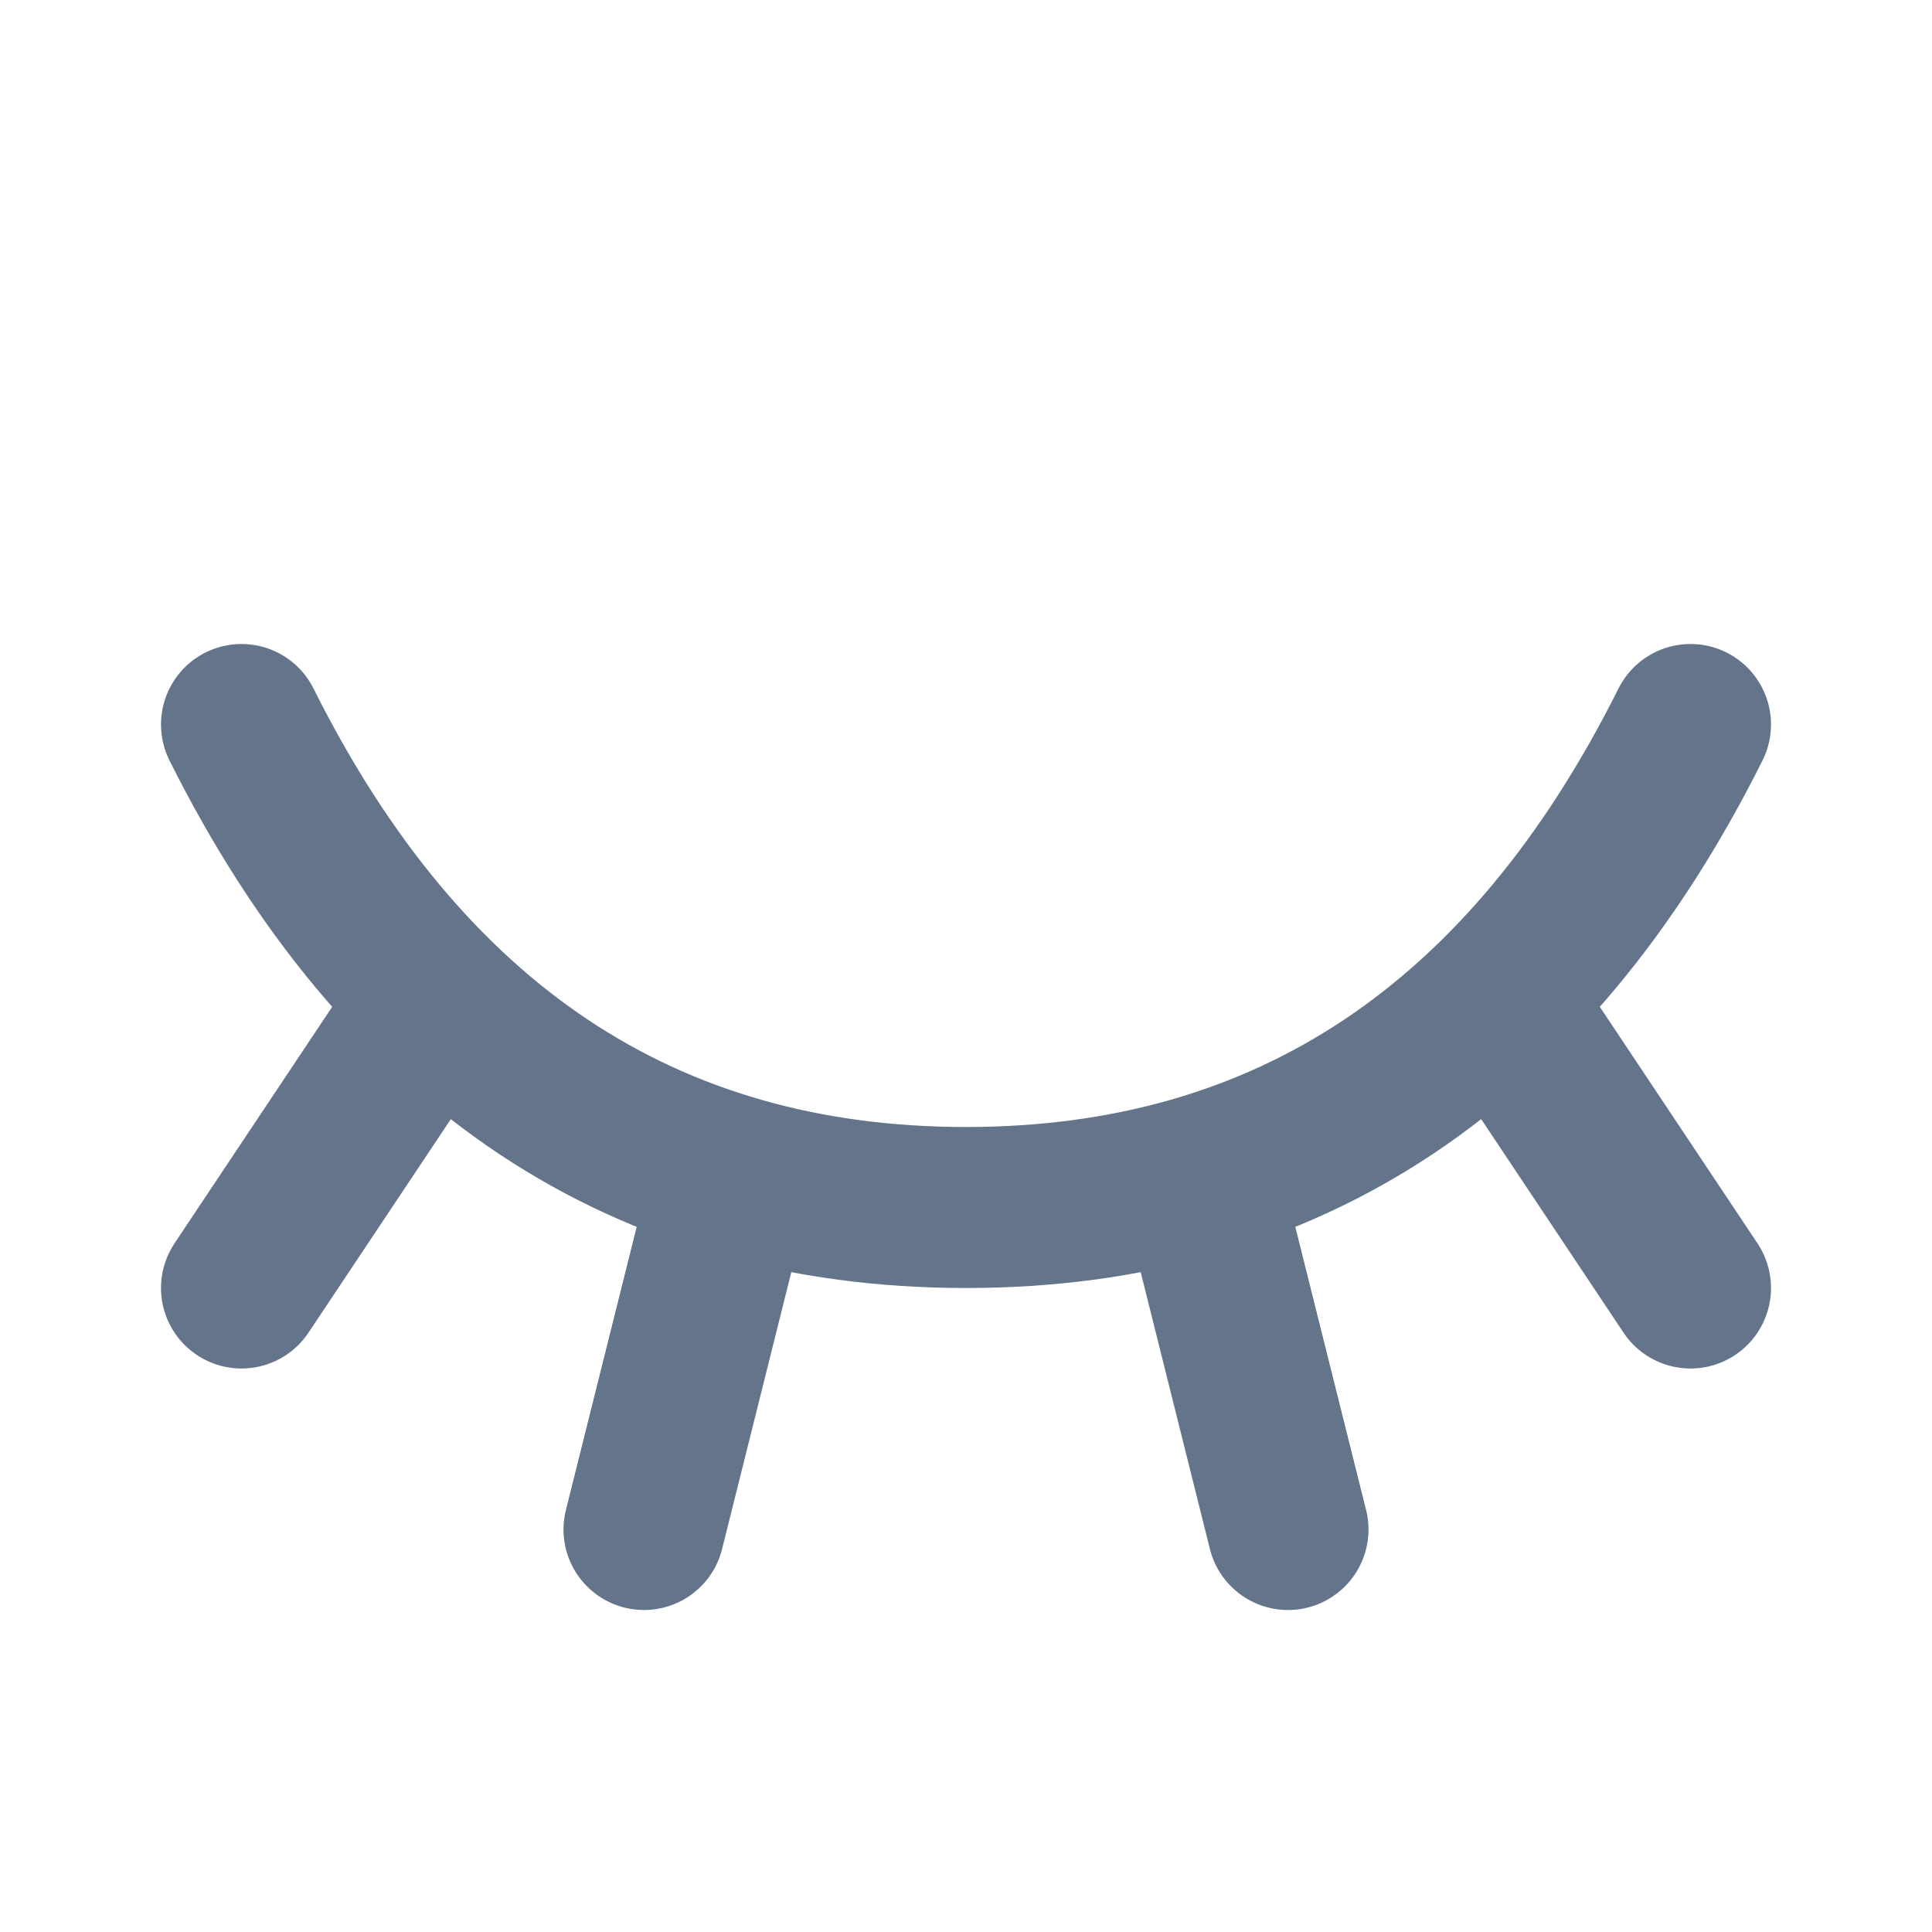
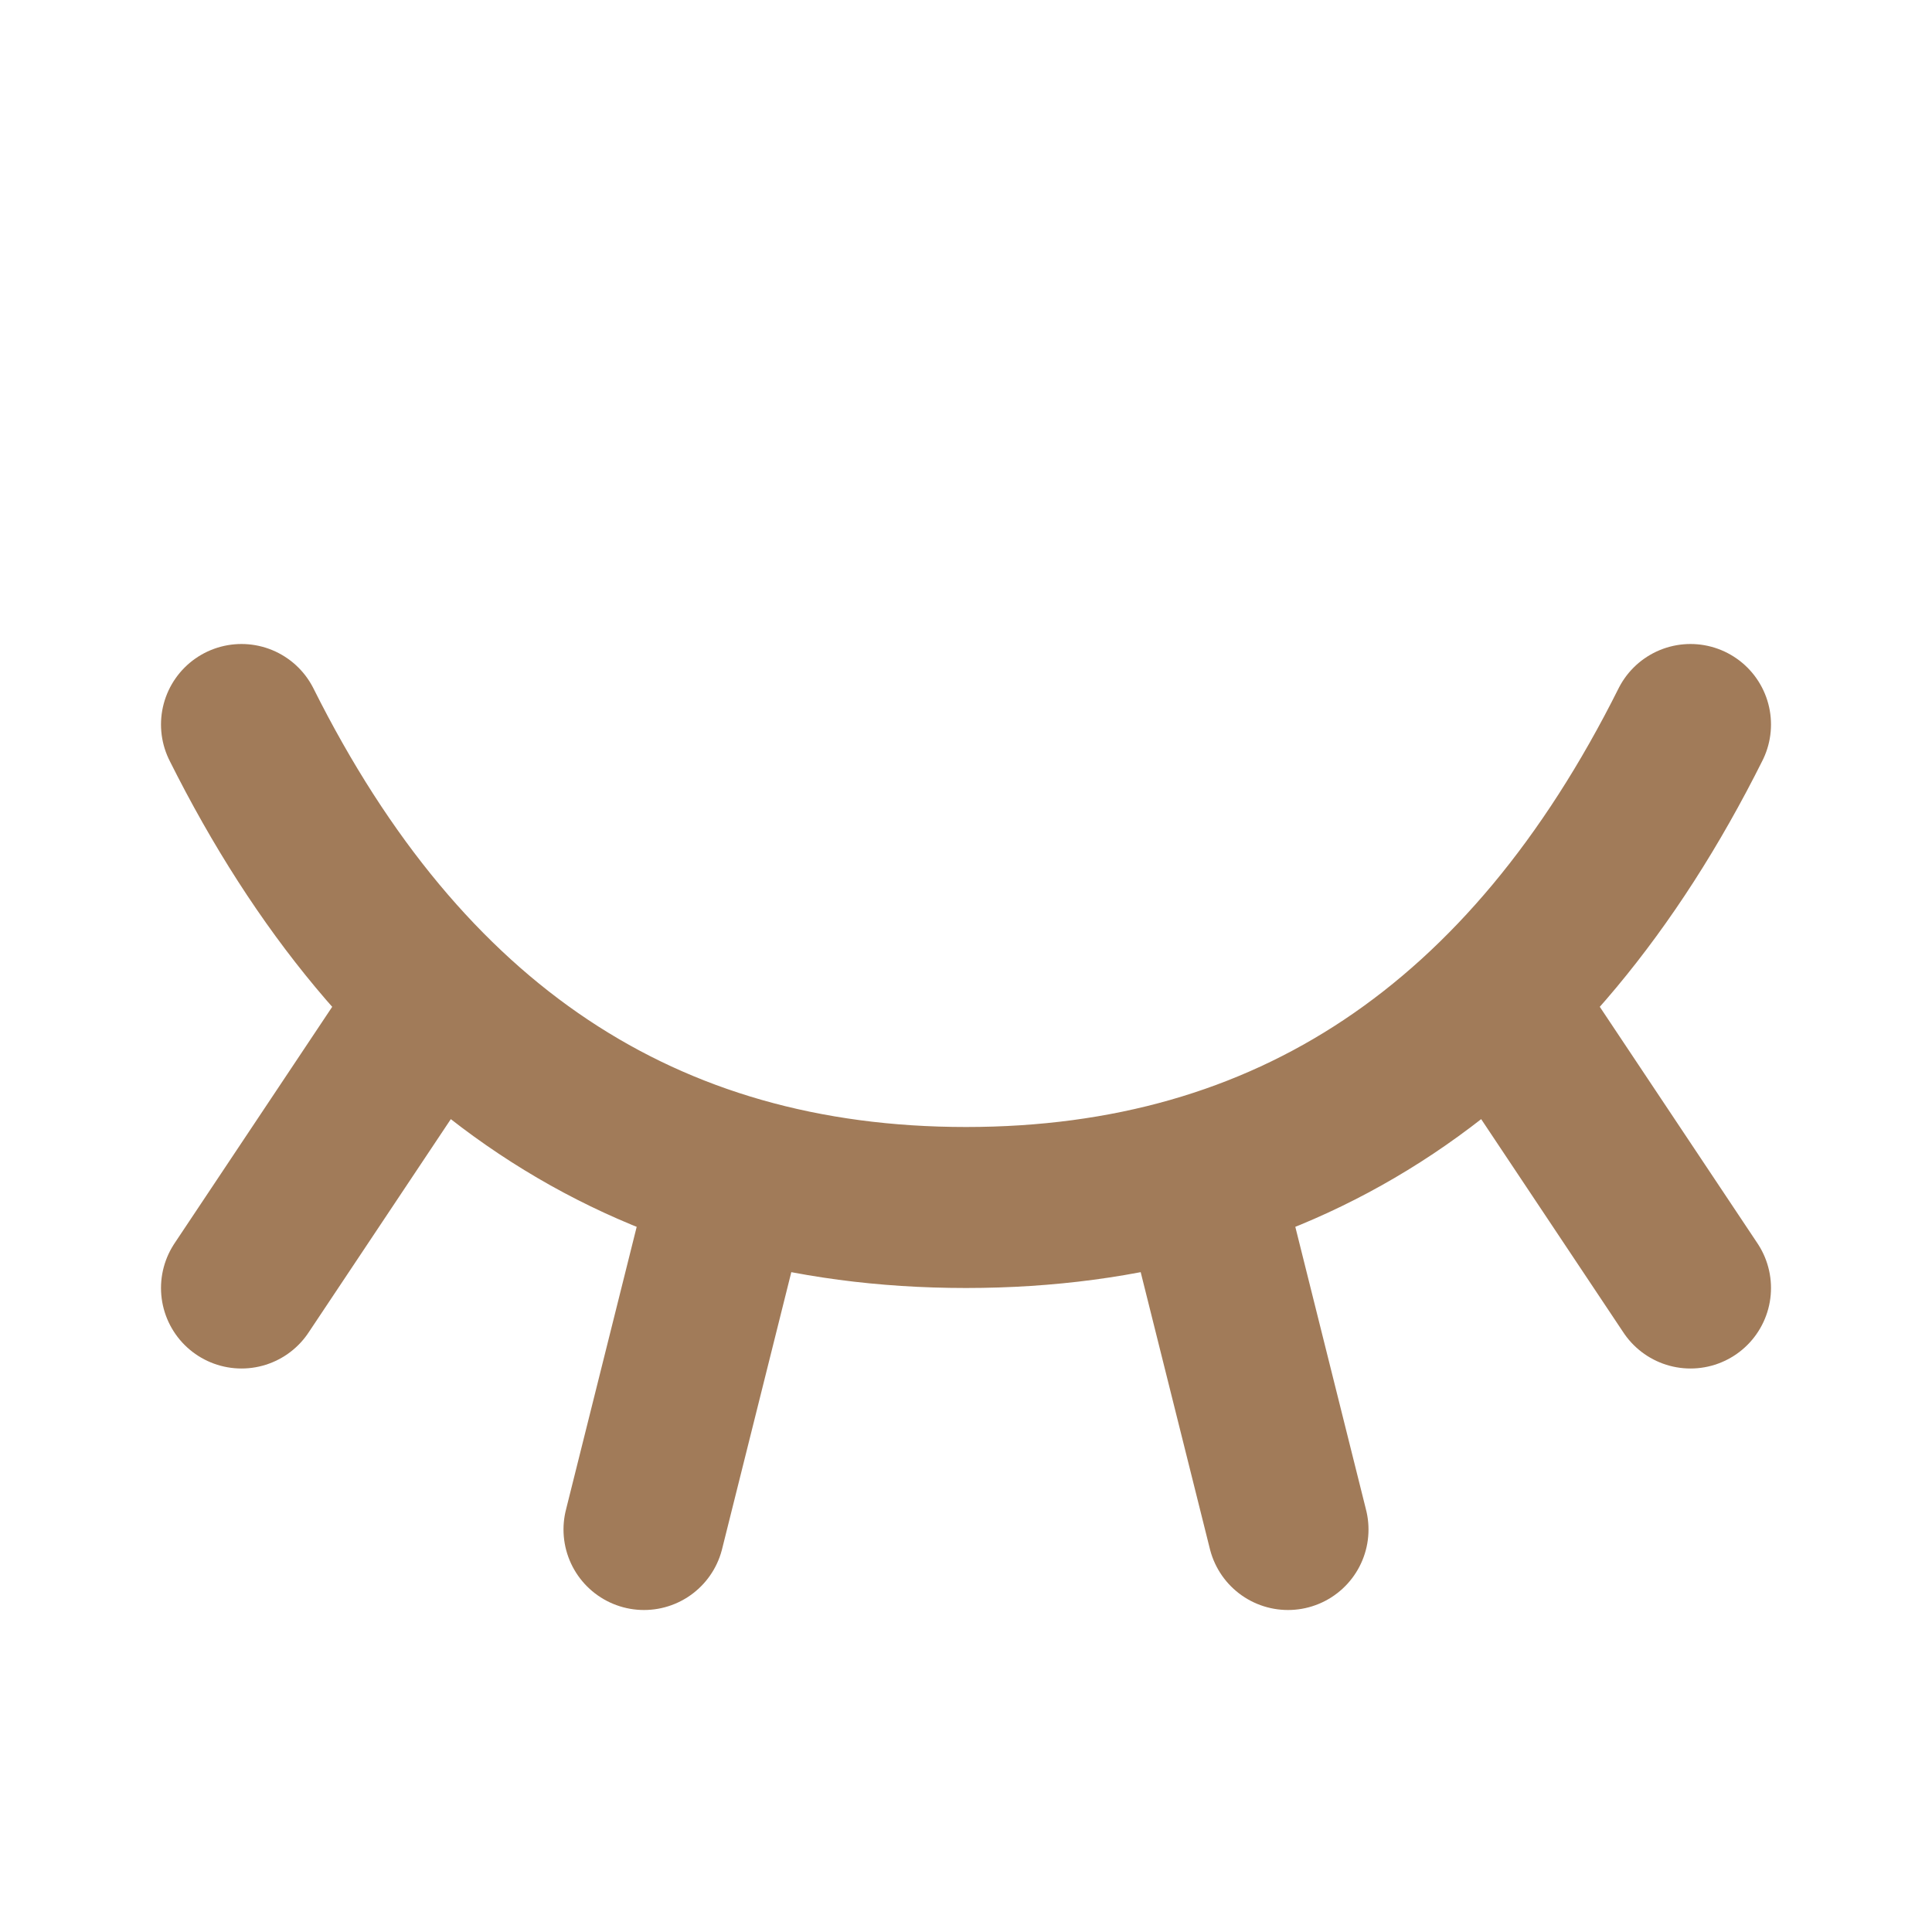
- <svg xmlns="http://www.w3.org/2000/svg" viewBox="0 0 24 24" fill="none" stroke="#64748B" stroke-width="2" stroke-linecap="round">
+ <svg xmlns="http://www.w3.org/2000/svg" viewBox="0 0 24 24" fill="none" stroke="#A17B59" stroke-width="2" stroke-linecap="round">
  <path d="M3 9c2 4 5 6 9 6s7-2 9-6M5 13l-2 3m6-1-1 4m7-4 1 4m3-6 2 3" />
</svg>
